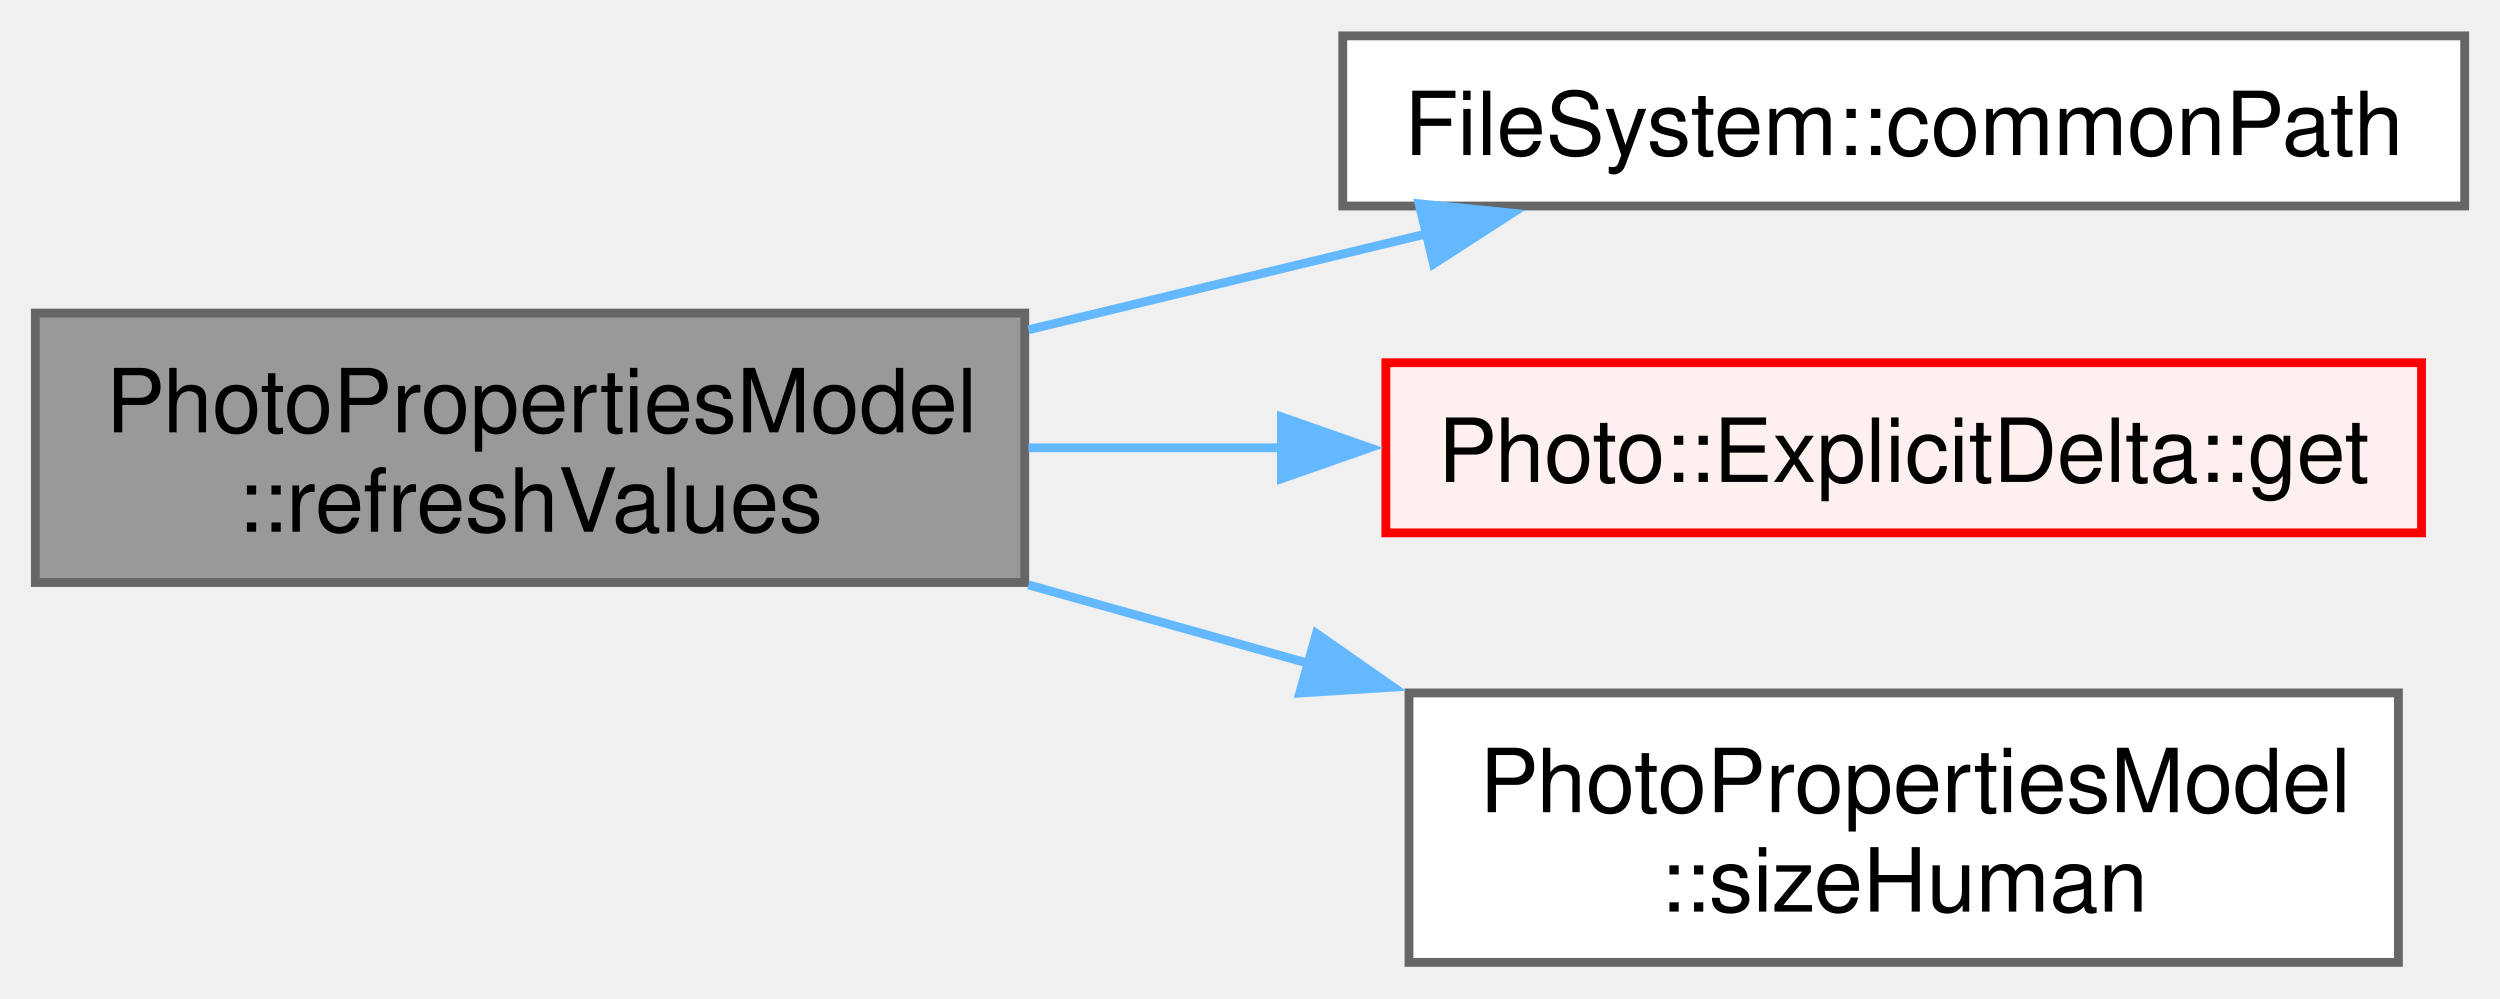
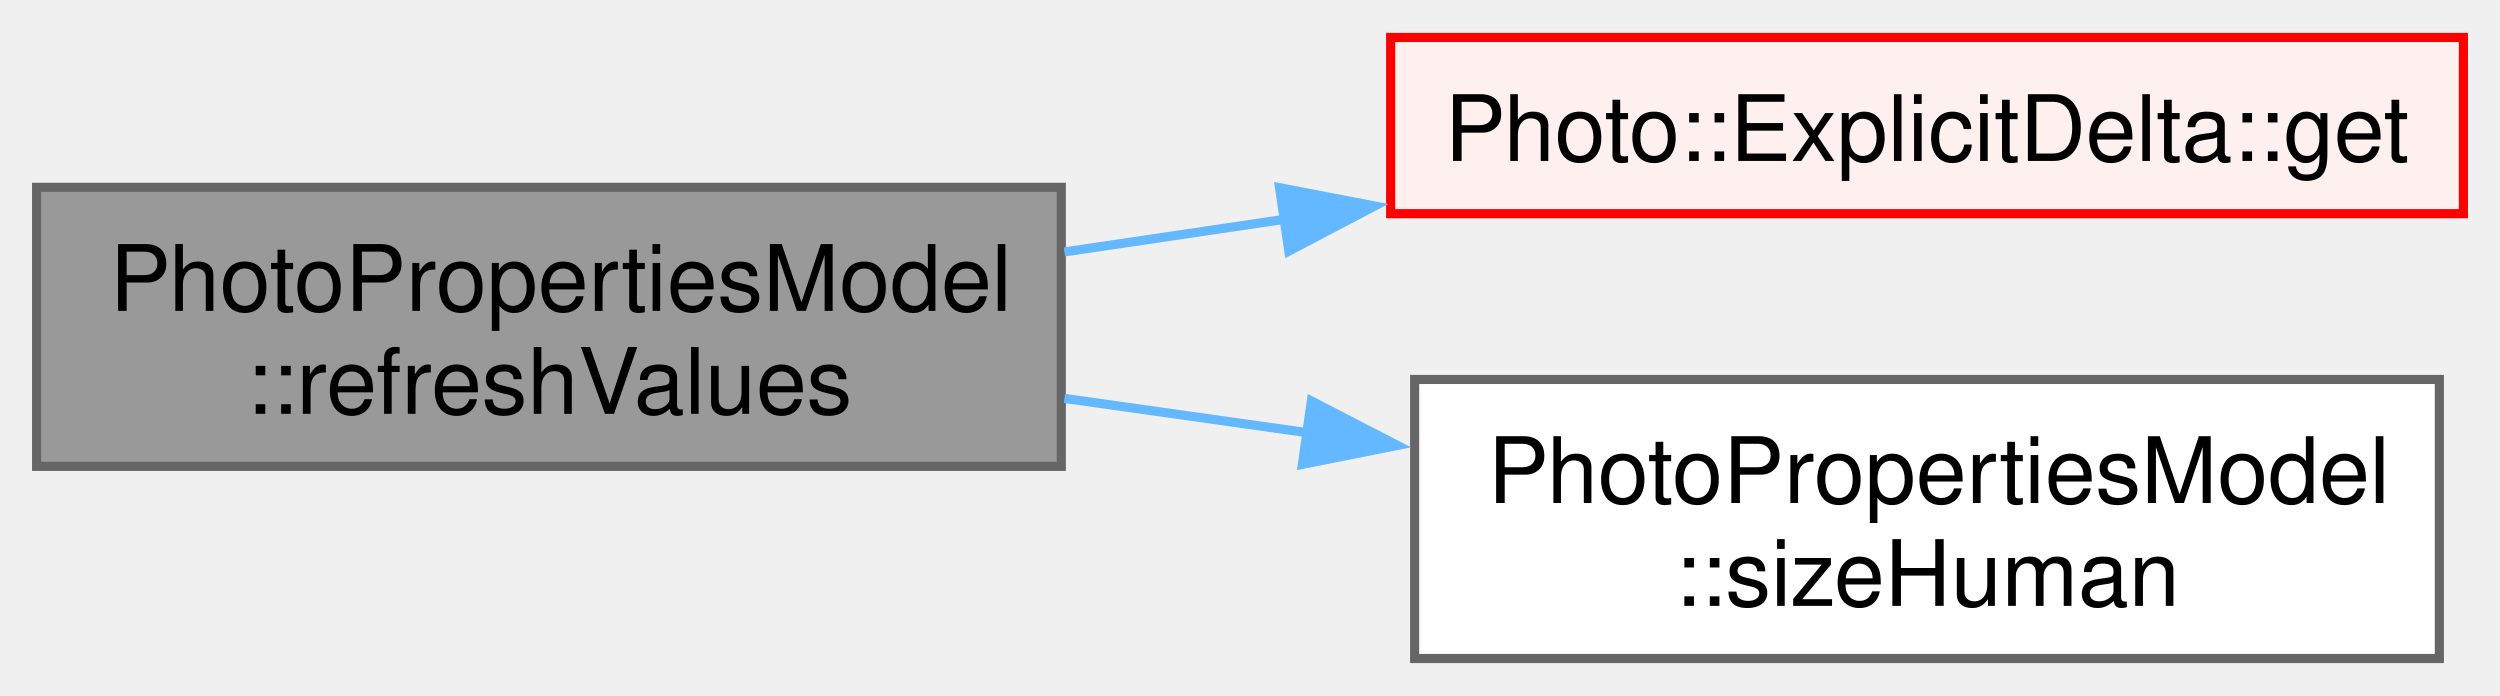
- <svg xmlns="http://www.w3.org/2000/svg" xmlns:xlink="http://www.w3.org/1999/xlink" width="283pt" height="113pt" viewBox="0.00 0.00 283.00 112.88">
-   <g id="graph0" class="graph" transform="scale(1 1) rotate(0) translate(4 108.88)">
+ <svg xmlns="http://www.w3.org/2000/svg" xmlns:xlink="http://www.w3.org/1999/xlink" width="273pt" height="76pt" viewBox="0.00 0.00 273.25 75.88">
+   <g id="graph0" class="graph" transform="scale(1 1) rotate(0) translate(4 71.88)">
    <g id="Node000001" class="node">
      <g id="a_Node000001">
        <a xlink:title=" ">
-           <polygon fill="#999999" stroke="#666666" points="112,-73.5 0,-73.5 0,-43 112,-43 112,-73.5" />
-           <text text-anchor="start" x="8" y="-60" font-family="Helvetica,sans-Serif" font-size="10.00">PhotoPropertiesModel</text>
-           <text text-anchor="middle" x="56" y="-48.75" font-family="Helvetica,sans-Serif" font-size="10.00">::refreshValues</text>
+           <polygon fill="#999999" stroke="#666666" points="112,-51.5 0,-51.5 0,-21 112,-21 112,-51.5" />
+           <text text-anchor="start" x="8" y="-38" font-family="Helvetica,sans-Serif" font-size="10.00">PhotoPropertiesModel</text>
+           <text text-anchor="middle" x="56" y="-26.75" font-family="Helvetica,sans-Serif" font-size="10.00">::refreshValues</text>
        </a>
      </g>
    </g>
    <g id="Node000002" class="node">
      <g id="a_Node000002">
-         <a xlink:href="../../de/d1b/struct_file_system.html#a121db5aa57d069af178652043b08c2bd" target="_top" xlink:title=" ">
-           <polygon fill="white" stroke="#666666" points="275,-104.88 148,-104.88 148,-85.62 275,-85.62 275,-104.88" />
-           <text text-anchor="middle" x="211.5" y="-91.38" font-family="Helvetica,sans-Serif" font-size="10.00">FileSystem::commonPath</text>
+         <a xlink:href="../../db/d29/class_photo_1_1_explicit_delta.html#aa17dc0e526caaa840d26a44e3b0d9b40" target="_top" xlink:title=" ">
+           <polygon fill="#fff0f0" stroke="red" points="265.25,-67.88 148,-67.88 148,-48.62 265.25,-48.62 265.25,-67.88" />
+           <text text-anchor="middle" x="206.62" y="-54.38" font-family="Helvetica,sans-Serif" font-size="10.00">Photo::ExplicitDelta::get</text>
        </a>
      </g>
    </g>
    <g id="edge1_Node000001_Node000002" class="edge">
      <g id="a_edge1_Node000001_Node000002">
        <a xlink:title=" ">
-           <path fill="none" stroke="#63b8ff" d="M112.42,-71.61C127.2,-75.17 143.13,-79.01 157.76,-82.54" />
-           <polygon fill="#63b8ff" stroke="#63b8ff" points="156.64,-85.87 167.19,-84.81 158.28,-79.06 156.64,-85.87" />
+           <path fill="none" stroke="#63b8ff" d="M112.34,-44.44C120.2,-45.6 128.35,-46.81 136.43,-48.01" />
+           <polygon fill="#63b8ff" stroke="#63b8ff" points="135.85,-51.46 146.25,-49.46 136.87,-44.53 135.85,-51.46" />
        </a>
      </g>
    </g>
-     <g id="Node000003" class="node">
-       <g id="a_Node000003">
-         <a xlink:href="../../db/d29/class_photo_1_1_explicit_delta.html#aa17dc0e526caaa840d26a44e3b0d9b40" target="_top" xlink:title=" ">
-           <polygon fill="#fff0f0" stroke="red" points="270.12,-67.88 152.88,-67.88 152.88,-48.62 270.12,-48.62 270.12,-67.88" />
-           <text text-anchor="middle" x="211.5" y="-54.38" font-family="Helvetica,sans-Serif" font-size="10.00">Photo::ExplicitDelta::get</text>
+     <g id="Node000006" class="node">
+       <g id="a_Node000006">
+         <a xlink:href="../../d2/dbb/class_photo_properties_model.html#a8a85b582d7f6b1a045034058b657eada" target="_top" xlink:title=" ">
+           <polygon fill="white" stroke="#666666" points="262.62,-30.5 150.62,-30.5 150.62,0 262.62,0 262.62,-30.5" />
+           <text text-anchor="start" x="158.62" y="-17" font-family="Helvetica,sans-Serif" font-size="10.00">PhotoPropertiesModel</text>
+           <text text-anchor="middle" x="206.62" y="-5.75" font-family="Helvetica,sans-Serif" font-size="10.00">::sizeHuman</text>
        </a>
      </g>
    </g>
-     <g id="edge2_Node000001_Node000003" class="edge">
-       <g id="a_edge2_Node000001_Node000003">
+     <g id="edge2_Node000001_Node000006" class="edge">
+       <g id="a_edge2_Node000001_Node000006">
        <a xlink:title=" ">
-           <path fill="none" stroke="#63b8ff" d="M112.42,-58.25C121.8,-58.25 131.64,-58.25 141.32,-58.25" />
-           <polygon fill="#63b8ff" stroke="#63b8ff" points="141.06,-61.75 151.06,-58.25 141.06,-54.75 141.06,-61.75" />
-         </a>
-       </g>
-     </g>
-     <g id="Node000007" class="node">
-       <g id="a_Node000007">
-         <a xlink:href="../../d2/dbb/class_photo_properties_model.html#a8a85b582d7f6b1a045034058b657eada" target="_top" xlink:title=" ">
-           <polygon fill="white" stroke="#666666" points="267.5,-30.5 155.5,-30.5 155.5,0 267.5,0 267.5,-30.5" />
-           <text text-anchor="start" x="163.5" y="-17" font-family="Helvetica,sans-Serif" font-size="10.00">PhotoPropertiesModel</text>
-           <text text-anchor="middle" x="211.5" y="-5.75" font-family="Helvetica,sans-Serif" font-size="10.00">::sizeHuman</text>
-         </a>
-       </g>
-     </g>
-     <g id="edge3_Node000001_Node000007" class="edge">
-       <g id="a_edge3_Node000001_Node000007">
-         <a xlink:title=" ">
-           <path fill="none" stroke="#63b8ff" d="M112.42,-42.73C122.74,-39.83 133.63,-36.78 144.24,-33.81" />
-           <polygon fill="#63b8ff" stroke="#63b8ff" points="145.02,-37.23 153.71,-31.16 143.13,-30.49 145.02,-37.23" />
+           <path fill="none" stroke="#63b8ff" d="M112.34,-28.43C121.05,-27.2 130.12,-25.92 139.05,-24.66" />
+           <polygon fill="#63b8ff" stroke="#63b8ff" points="139.33,-28.15 148.74,-23.29 138.35,-21.22 139.33,-28.15" />
        </a>
      </g>
    </g>
  </g>
</svg>
